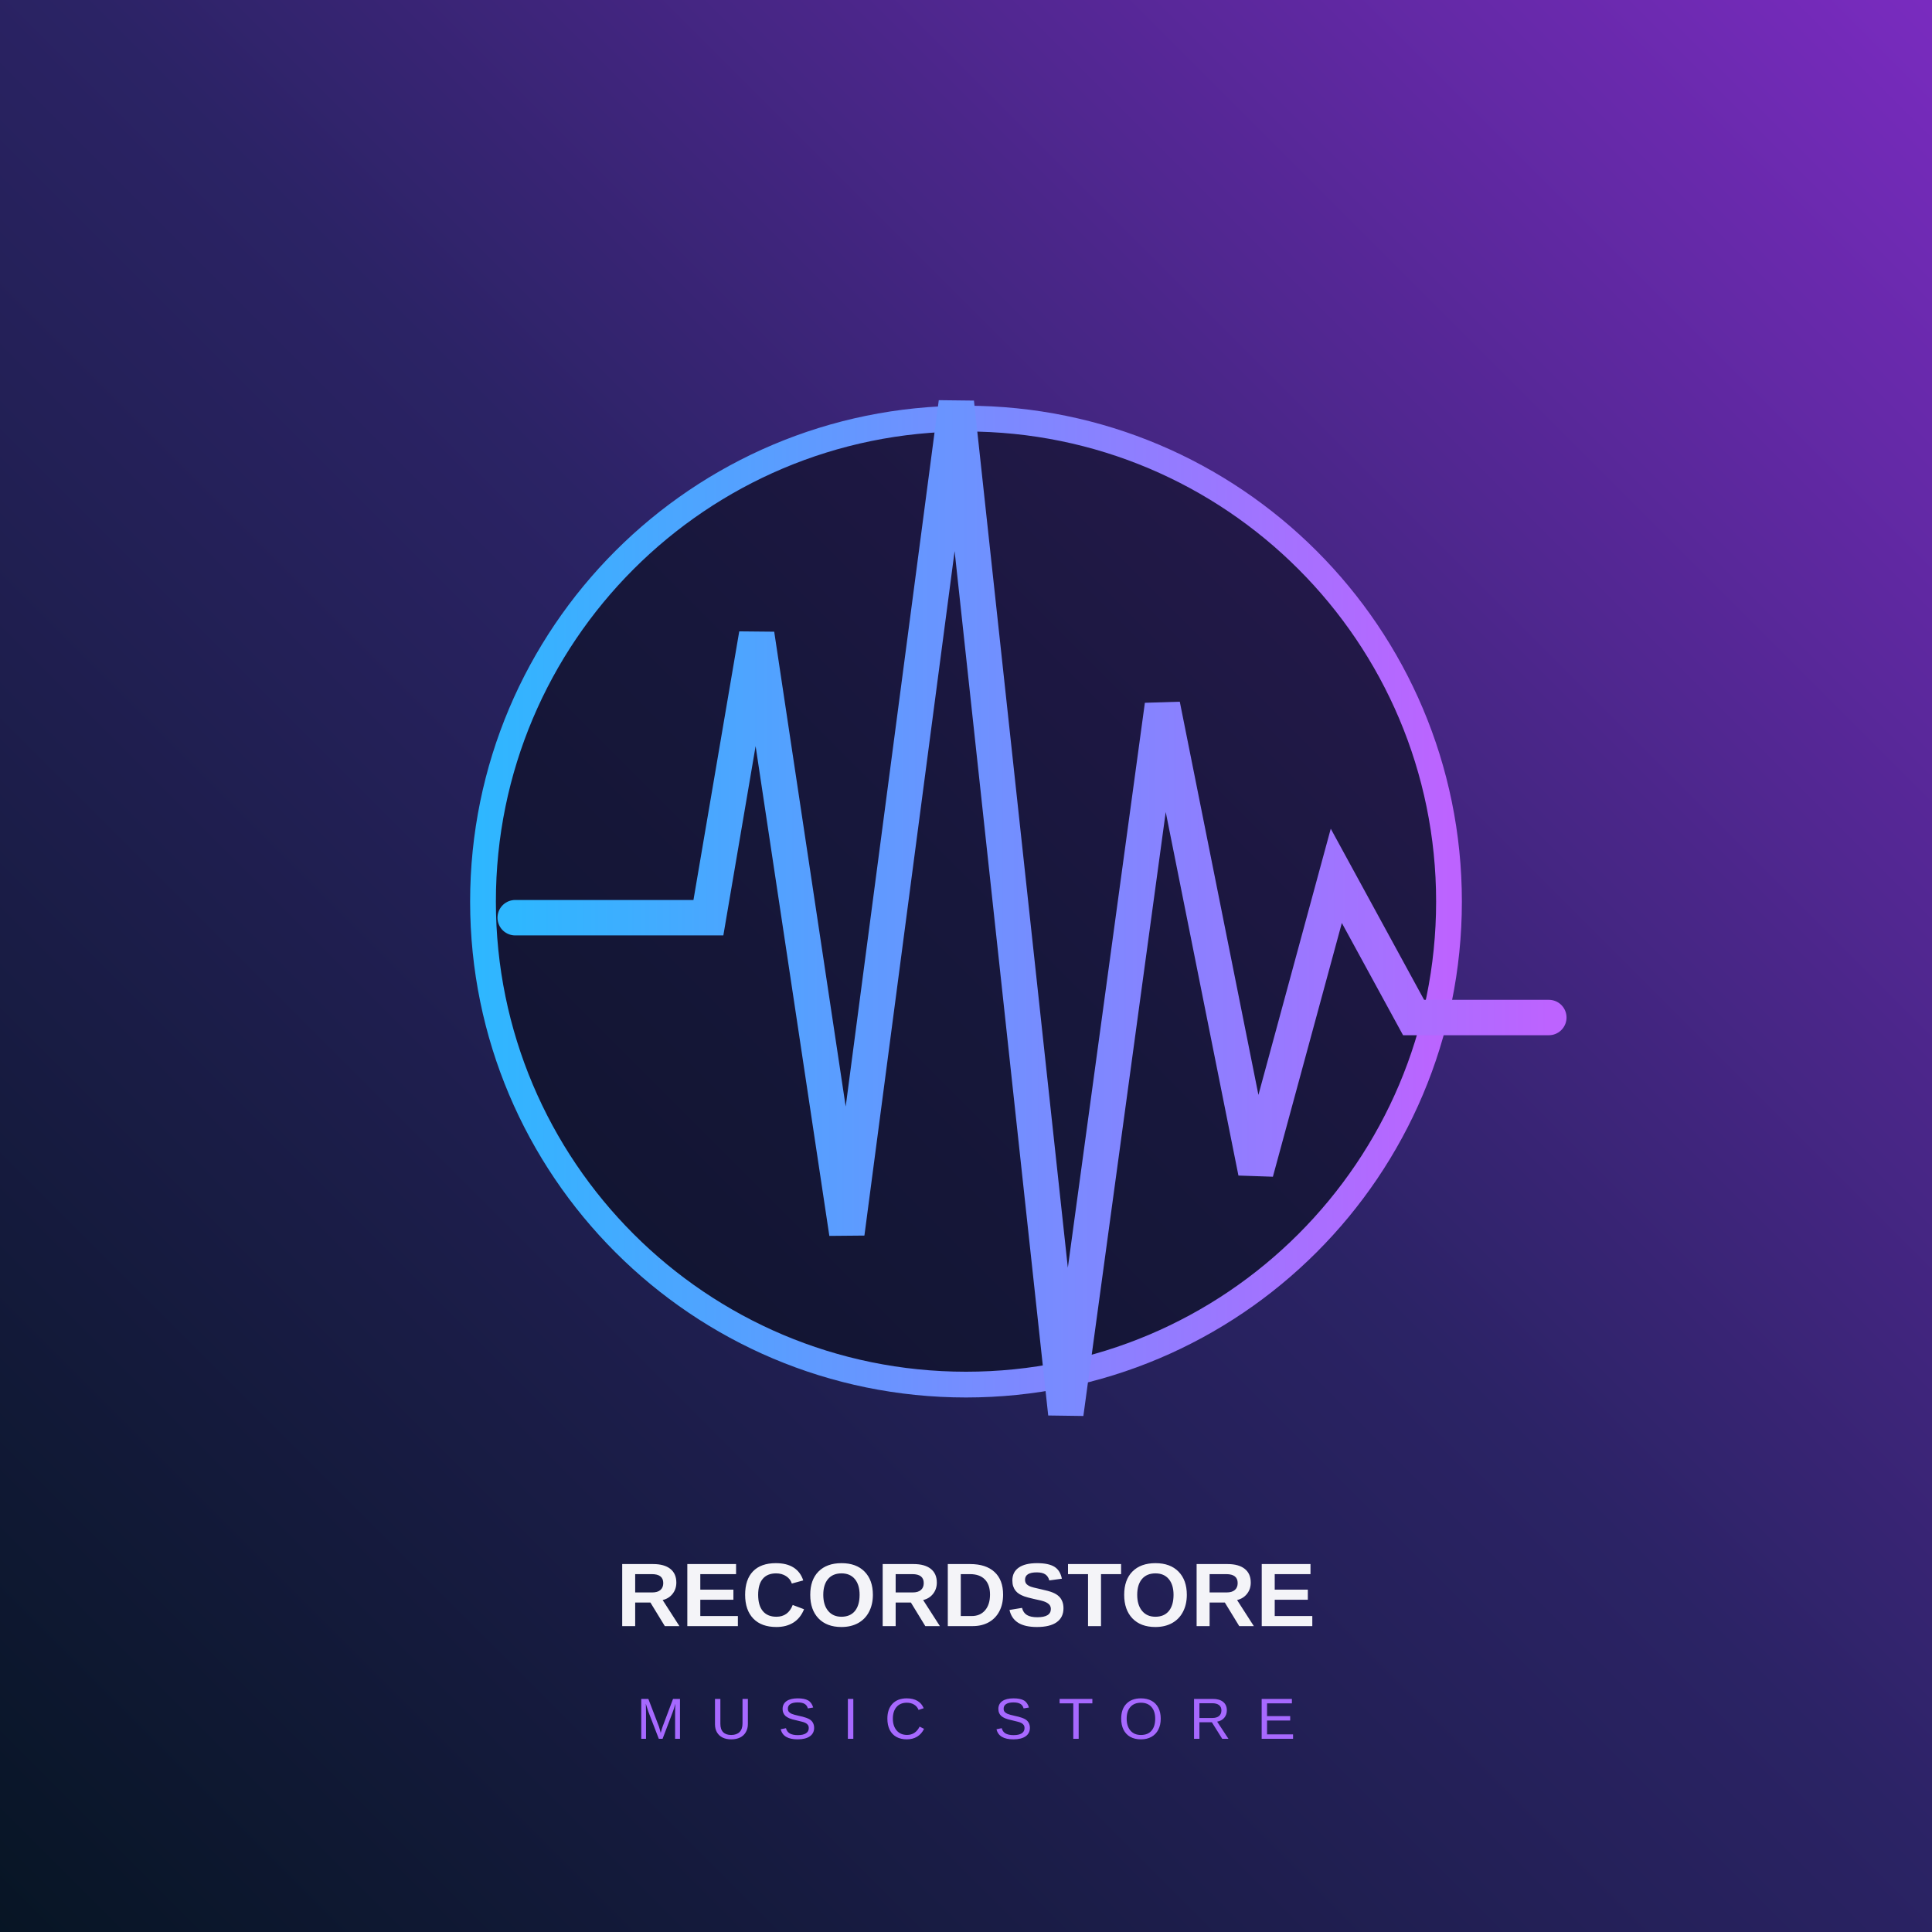
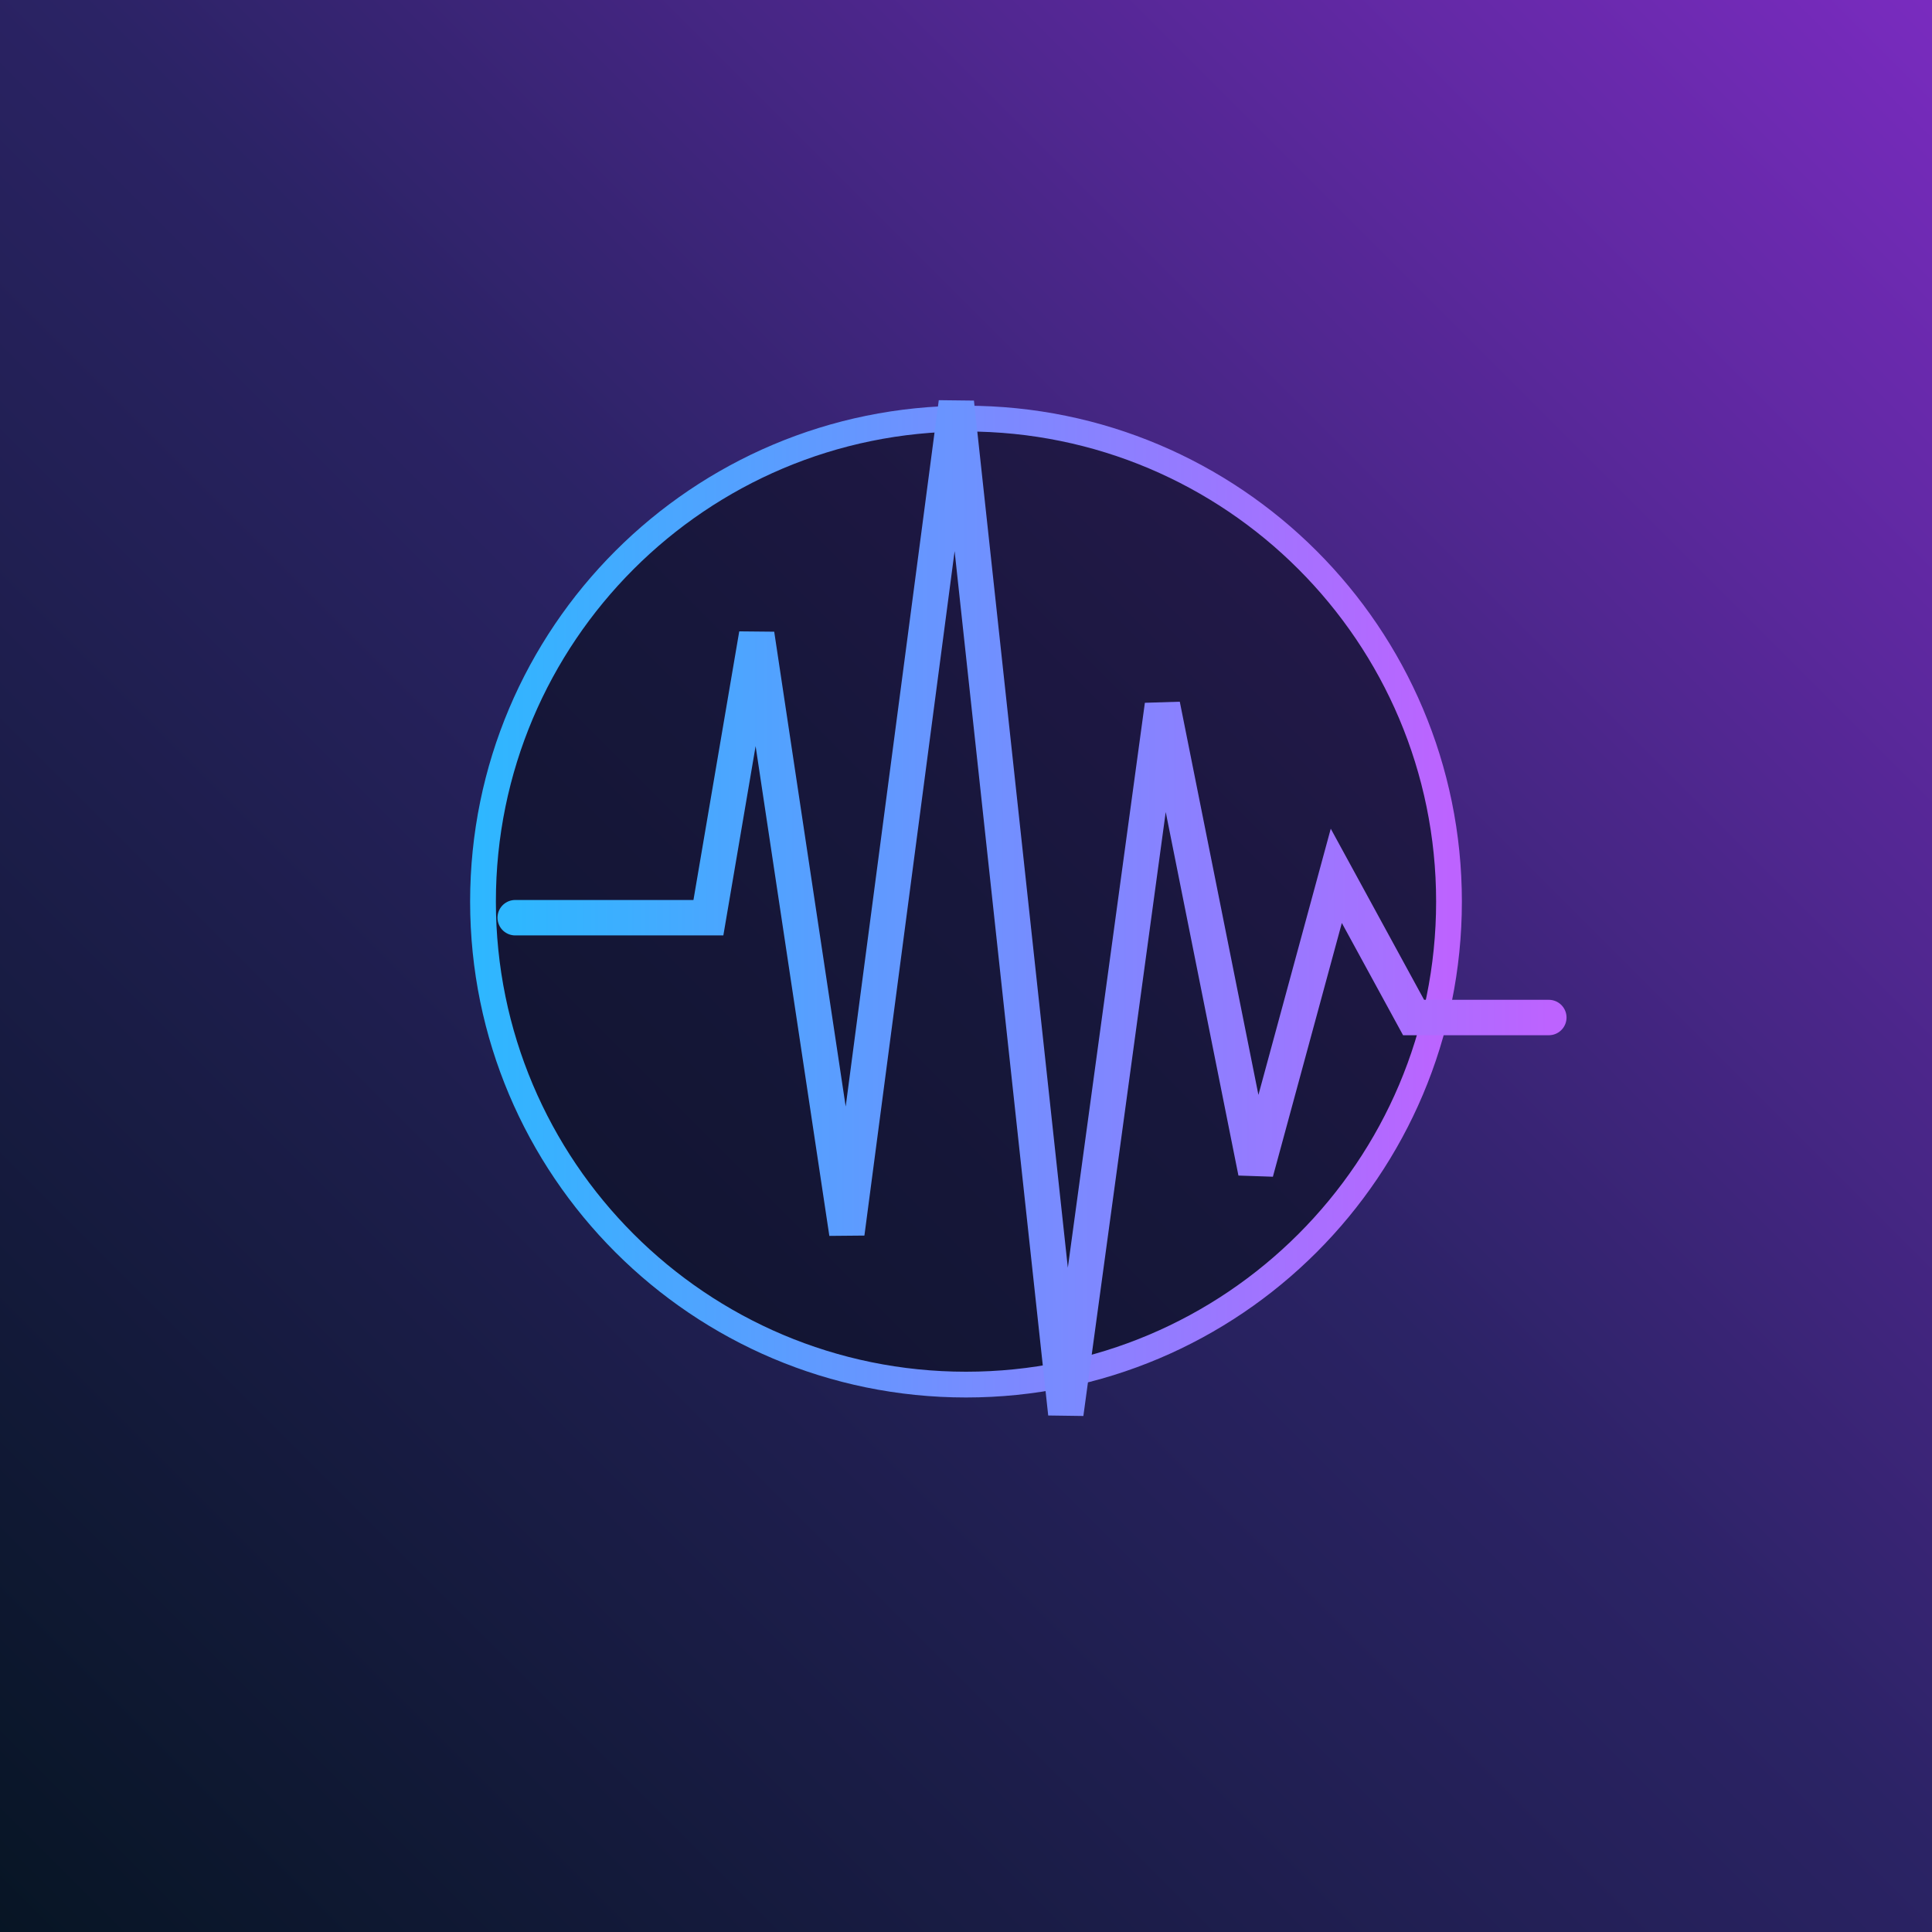
<svg xmlns="http://www.w3.org/2000/svg" width="600" height="600" viewBox="0 0 600 600">
  <defs>
    <linearGradient id="b" x1="0" y1="1" x2="1" y2="0">
      <stop stop-color="#071524" />
      <stop offset=".52" stop-color="#2b2365" />
      <stop offset="1" stop-color="#7a2bc0" />
    </linearGradient>
    <linearGradient id="g">
      <stop stop-color="#2eb7ff" />
      <stop offset="1" stop-color="#bd63ff" />
    </linearGradient>
  </defs>
  <rect width="600" height="600" fill="url(#b)" />
  <circle cx="300" cy="280" r="150" fill="#0b1020" fill-opacity=".6" stroke="url(#g)" stroke-width="8" />
  <path d="M160 285h60l15-88 28 186 34-258 34 314 30-220 29 145 25-92 24 44h42" fill="none" stroke="url(#g)" stroke-width="11" stroke-linecap="round" />
-   <text x="300" y="505" text-anchor="middle" fill="#f4f4f8" font-family="Arial" font-size="28" font-weight="700">RECORDSTORE</text>
-   <text x="300" y="540" text-anchor="middle" fill="#a769ff" font-family="Arial" font-size="18" letter-spacing="8">MUSIC STORE</text>
</svg>
